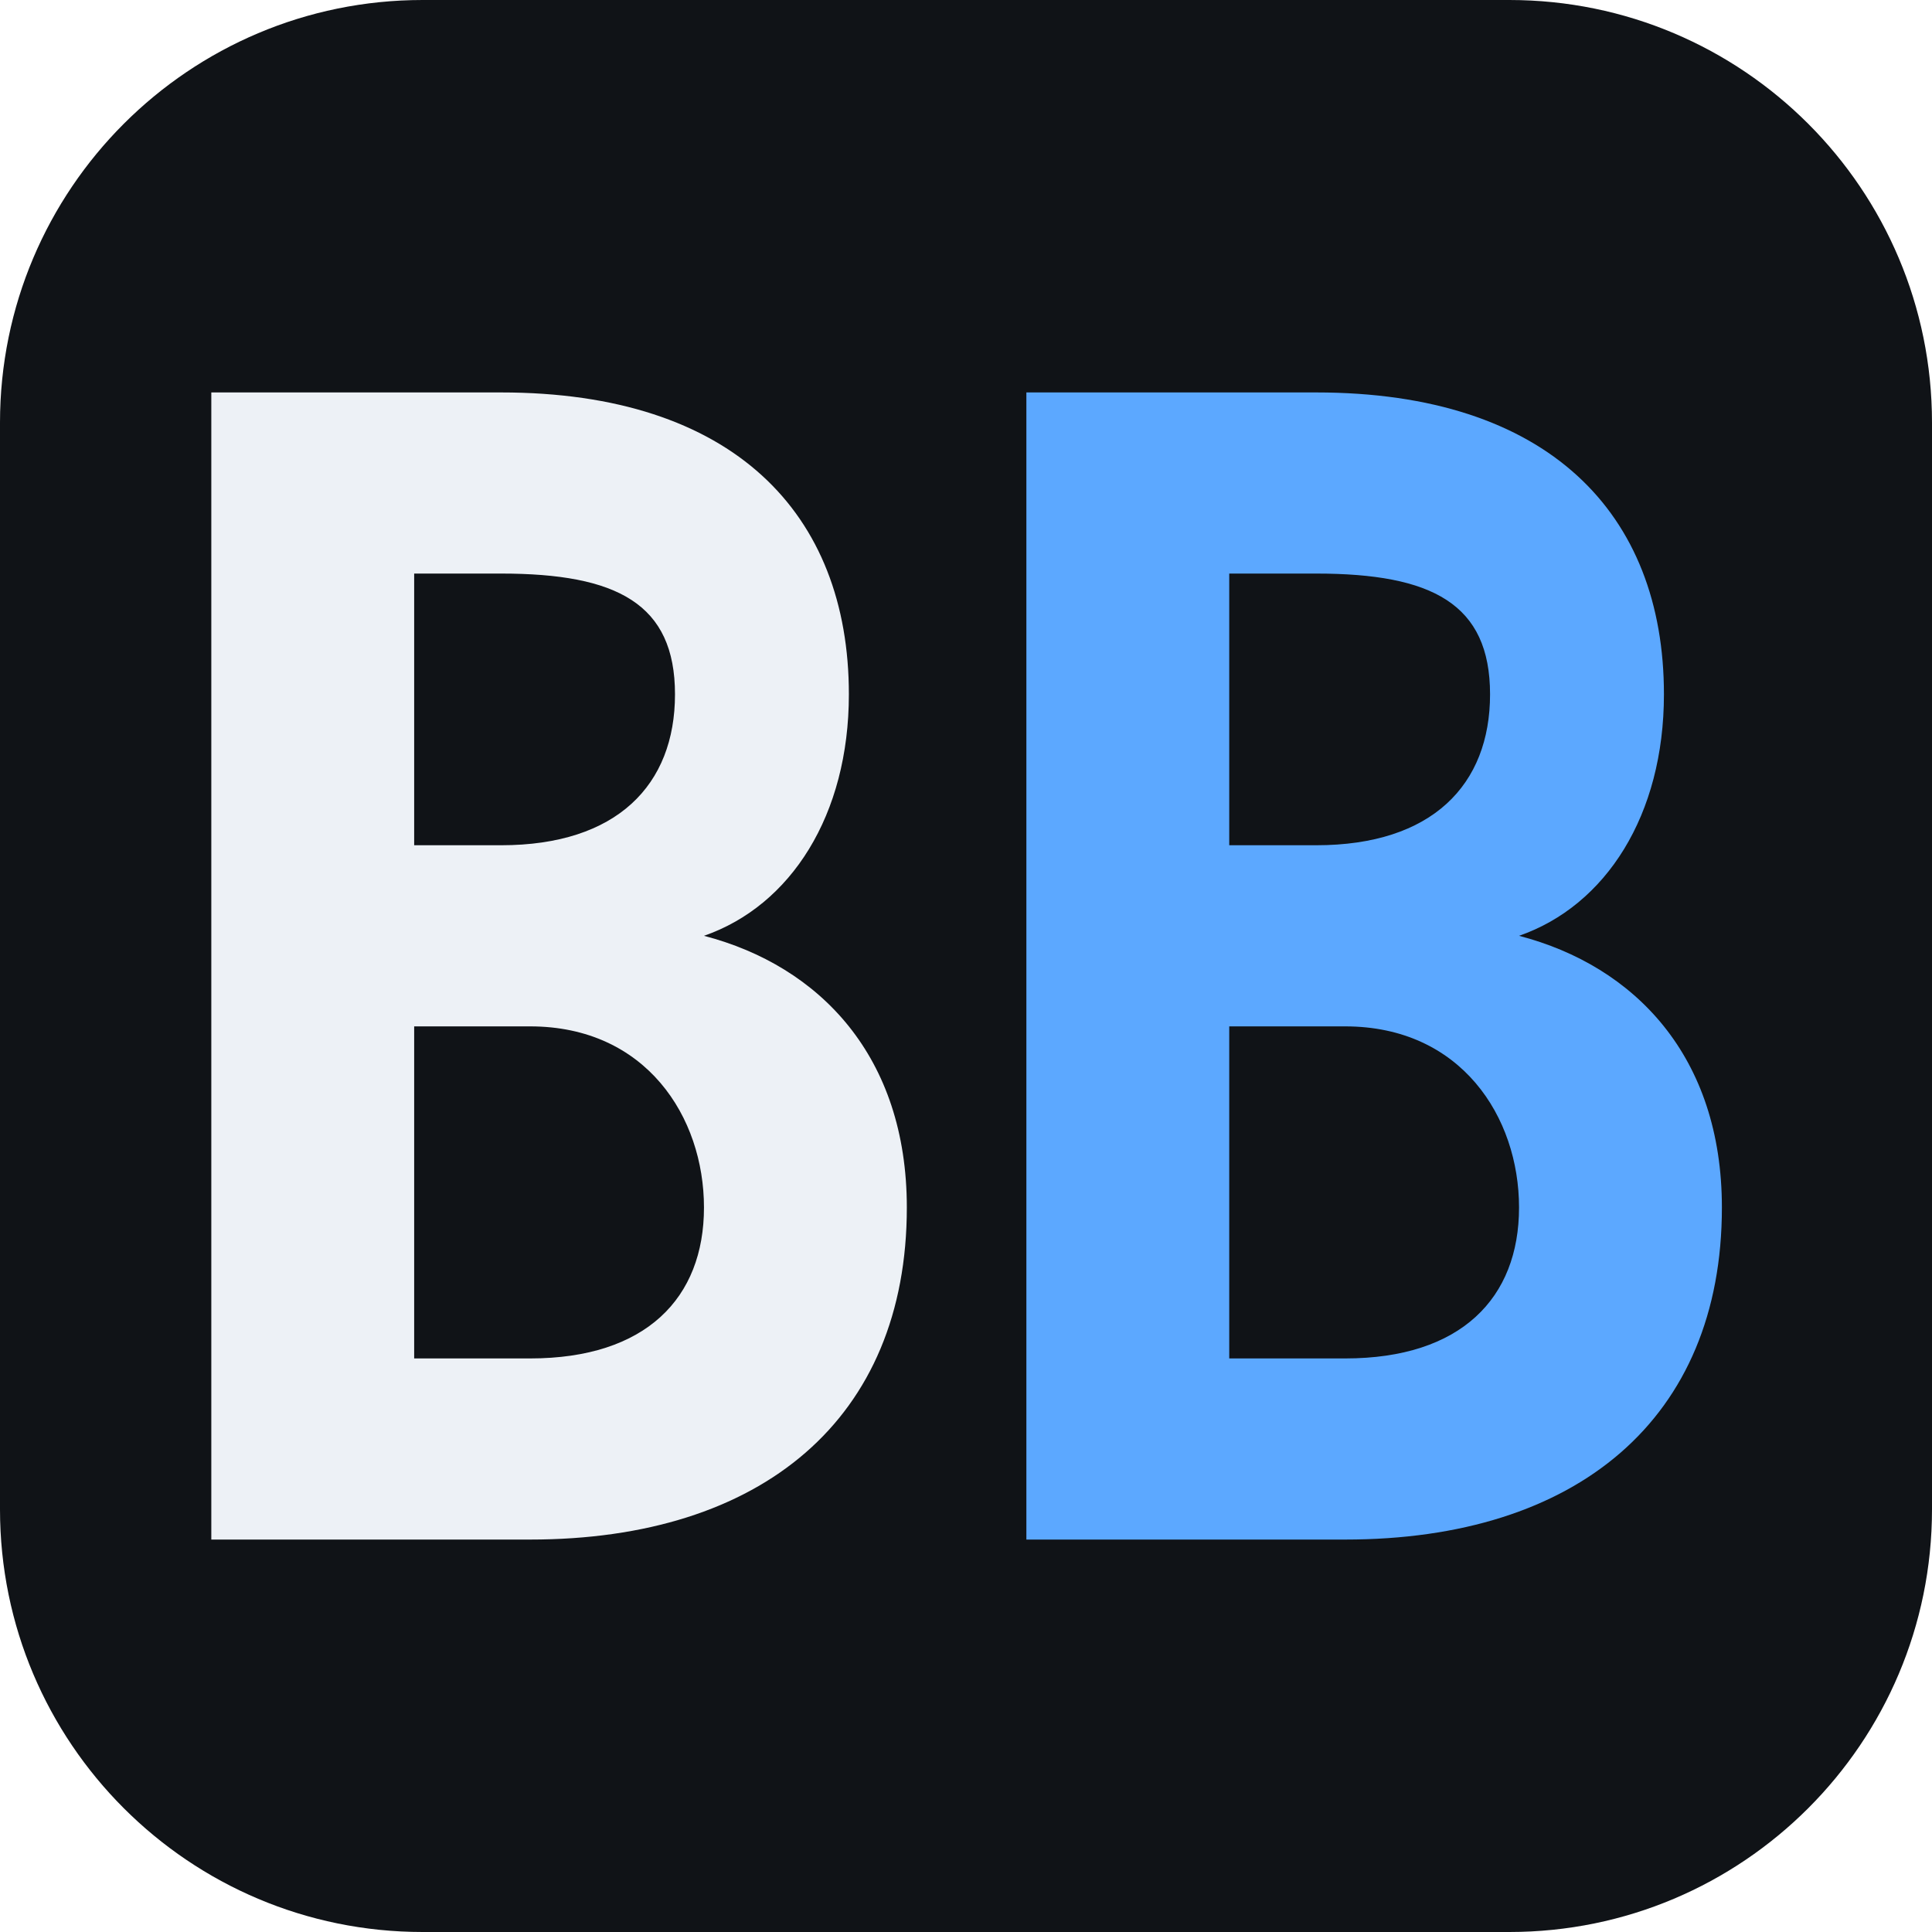
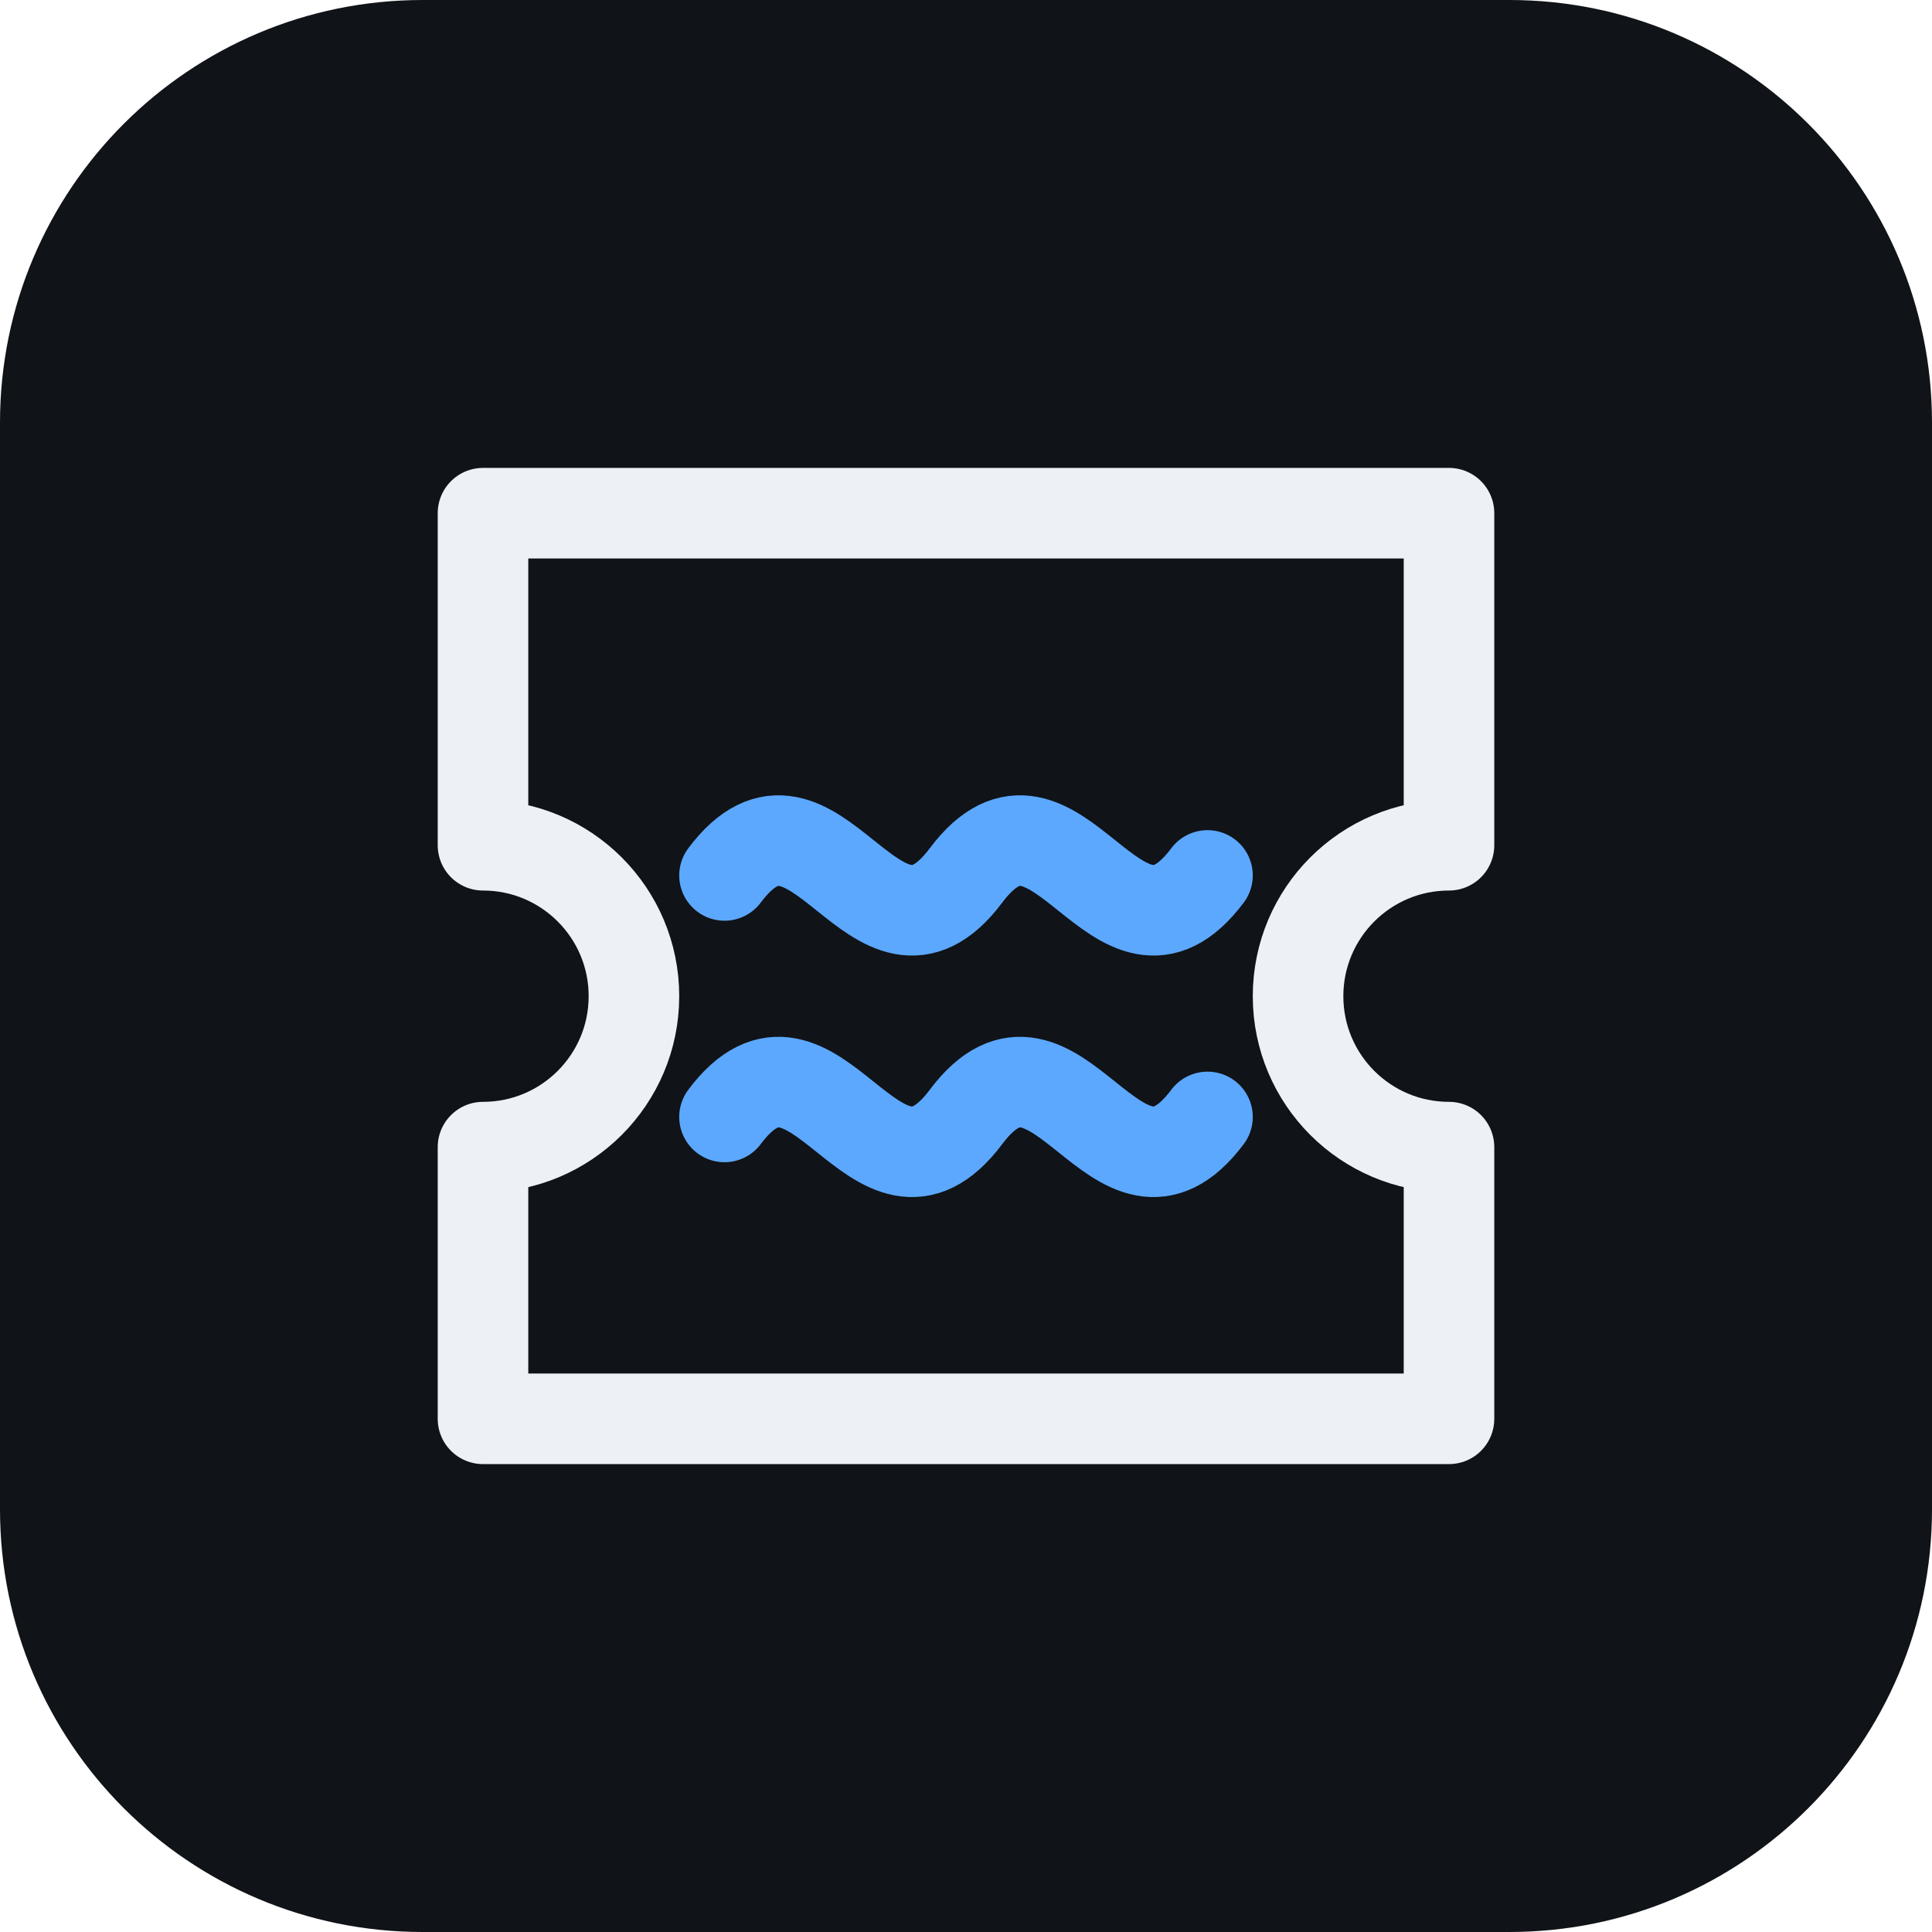
- <svg xmlns="http://www.w3.org/2000/svg" viewBox="0 0 64 64">
+ <svg xmlns="http://www.w3.org/2000/svg" viewBox="0 0 64 64" fill="none">
  <rect width="64" height="64" rx="14" fill="#101317" />
-   <path d="M0 0h10c8 0 12 4 12 10 0 4-2 7-5 8 4 1 7 4 7 9 0 7-5 11-13 11H0V0Zm7 6v9h3c4 0 6-2 6-5s-2-4-6-4H7Zm0 15v11h4c4 0 6-2 6-5s-2-6-6-6H7Z" transform="translate(7 13) scale(.96 1)" fill="#edf1f6" fill-rule="evenodd" />
-   <path d="M0 0h10c8 0 12 4 12 10 0 4-2 7-5 8 4 1 7 4 7 9 0 7-5 11-13 11H0V0Zm7 6v9h3c4 0 6-2 6-5s-2-4-6-4H7Zm0 15v11h4c4 0 6-2 6-5s-2-6-6-6H7Z" transform="translate(34 13) scale(.96 1)" fill="#5ca8ff" fill-rule="evenodd" />
+   <path d="M16 17h32v11a5 5 0 0 0 0 10v9H16v-9a5 5 0 0 0 0-10V17Z" stroke="#edf1f6" stroke-width="3" stroke-linejoin="round" />
+   <path d="M24 29c3-4 5 4 8 0s5 4 8 0M24 37c3-4 5 4 8 0s5 4 8 0" stroke="#5ca8ff" stroke-width="3" stroke-linecap="round" />
</svg>
